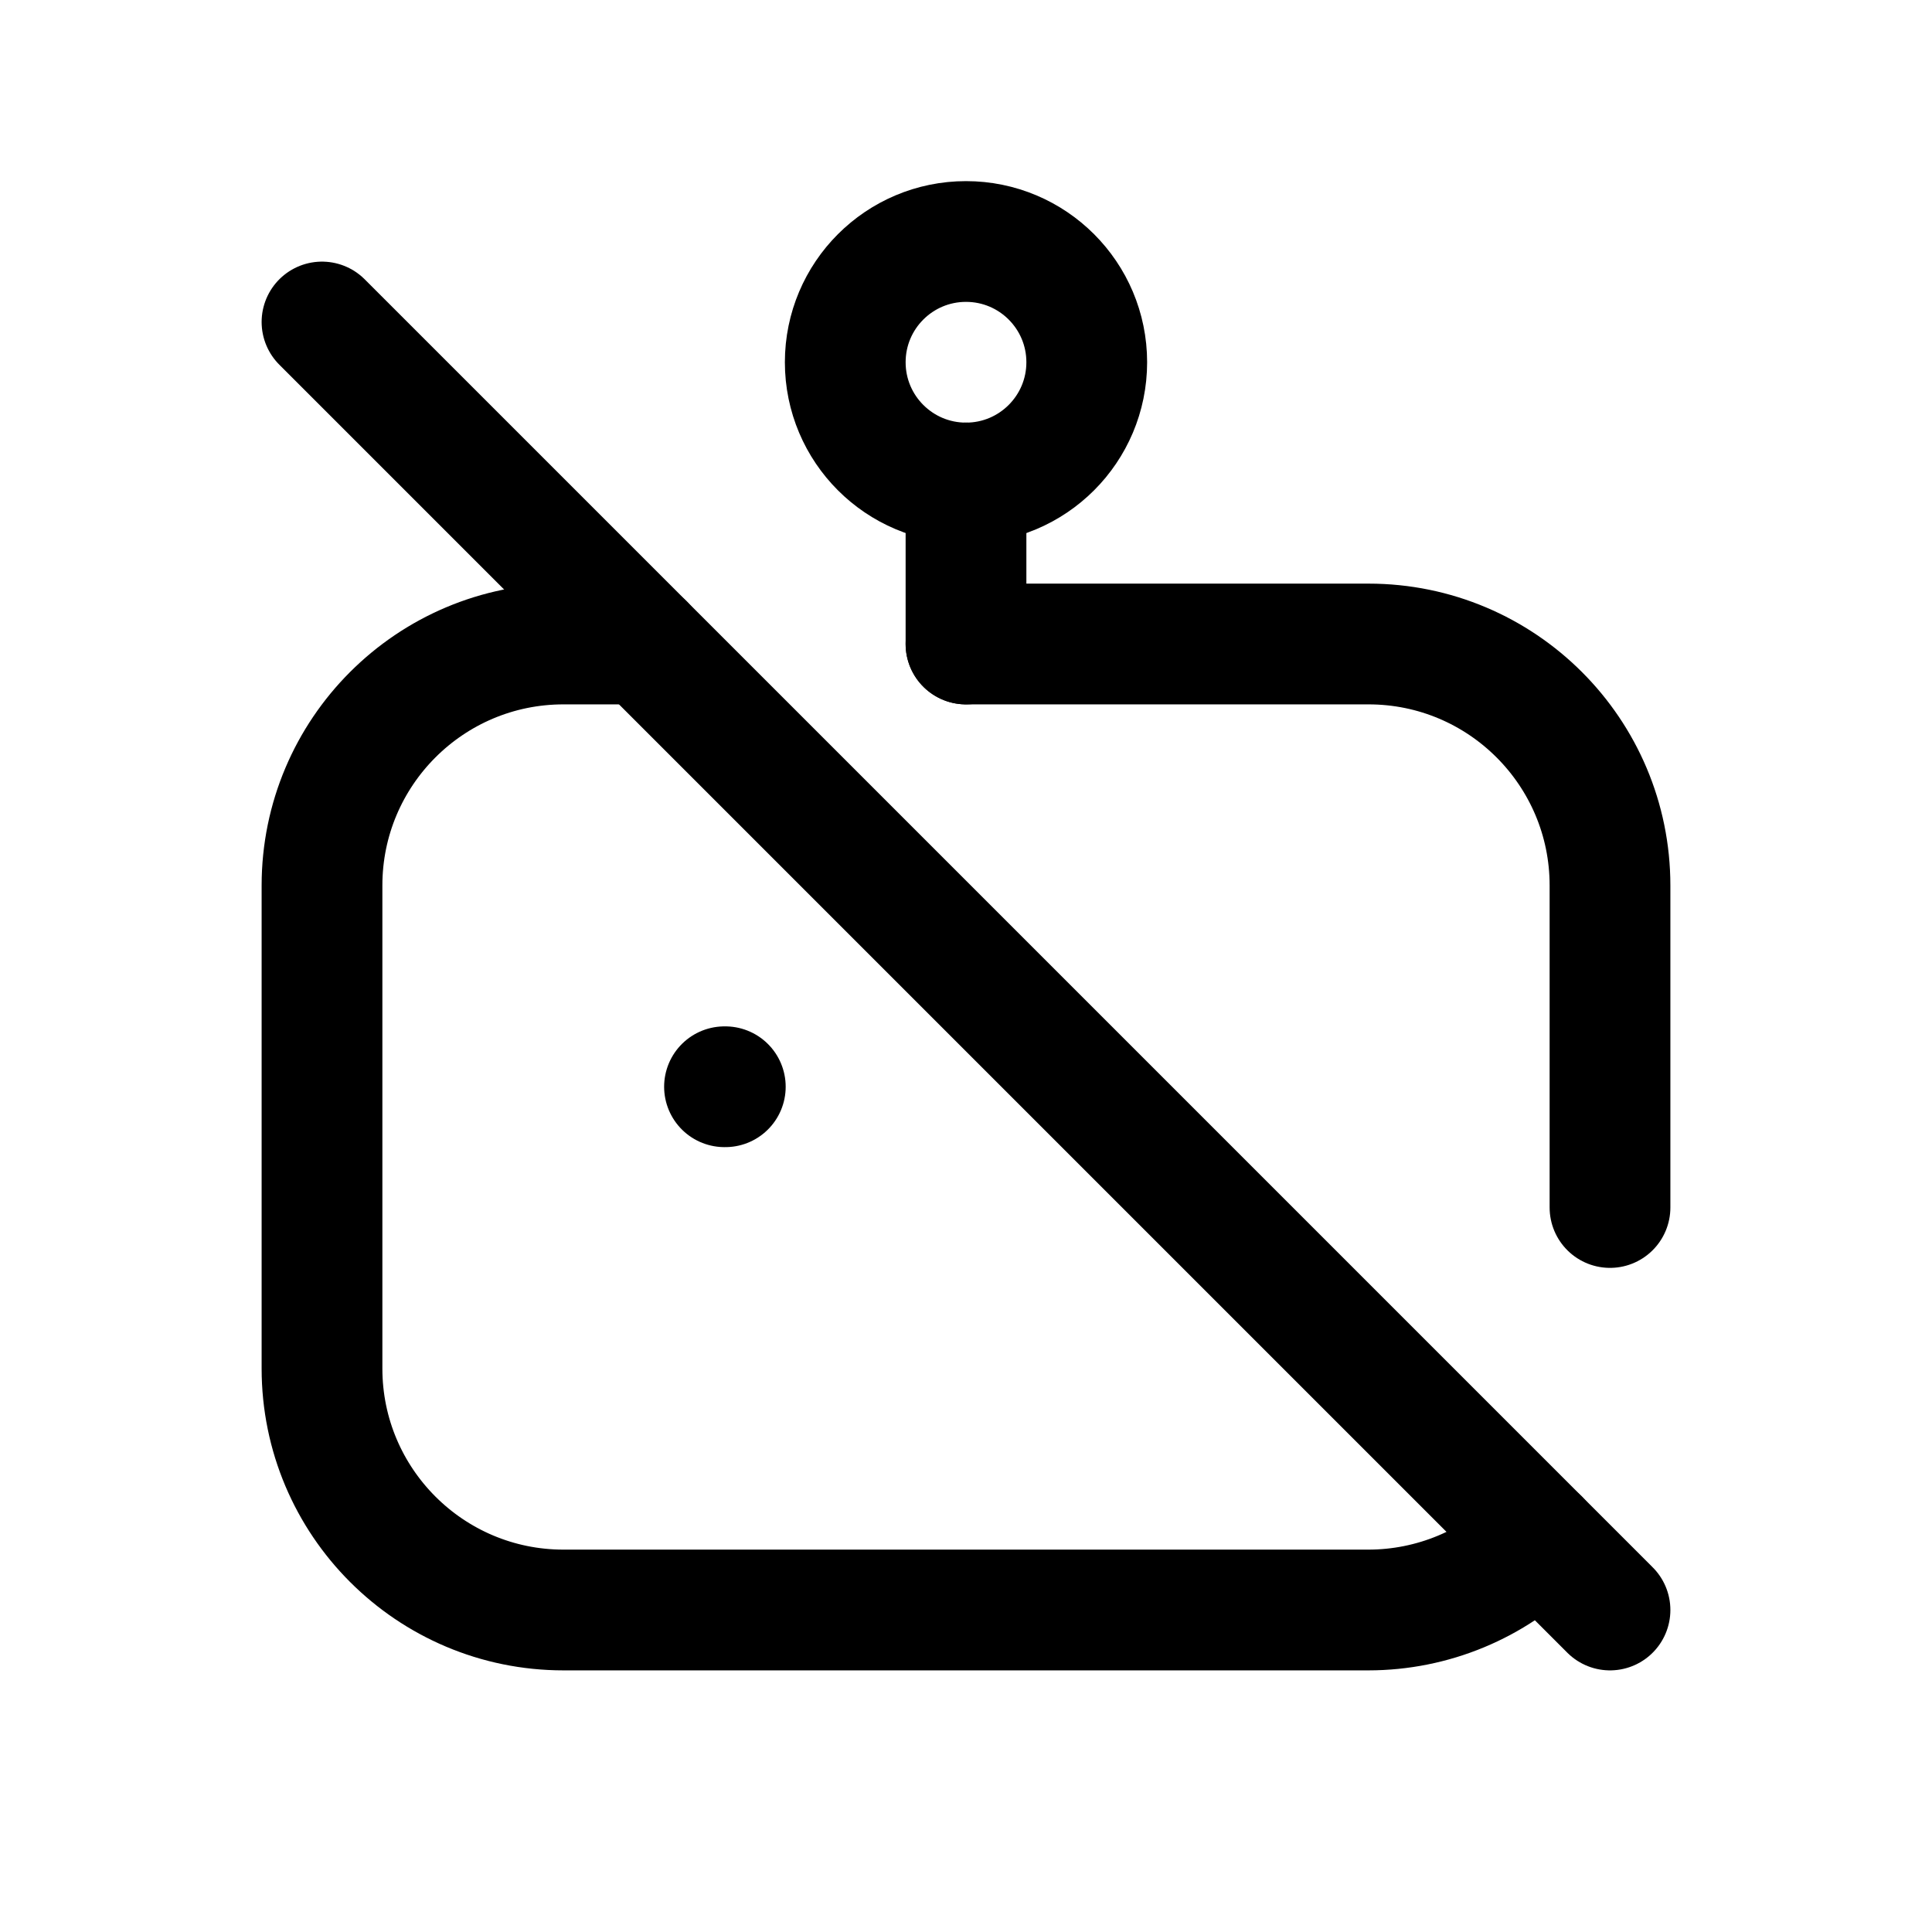
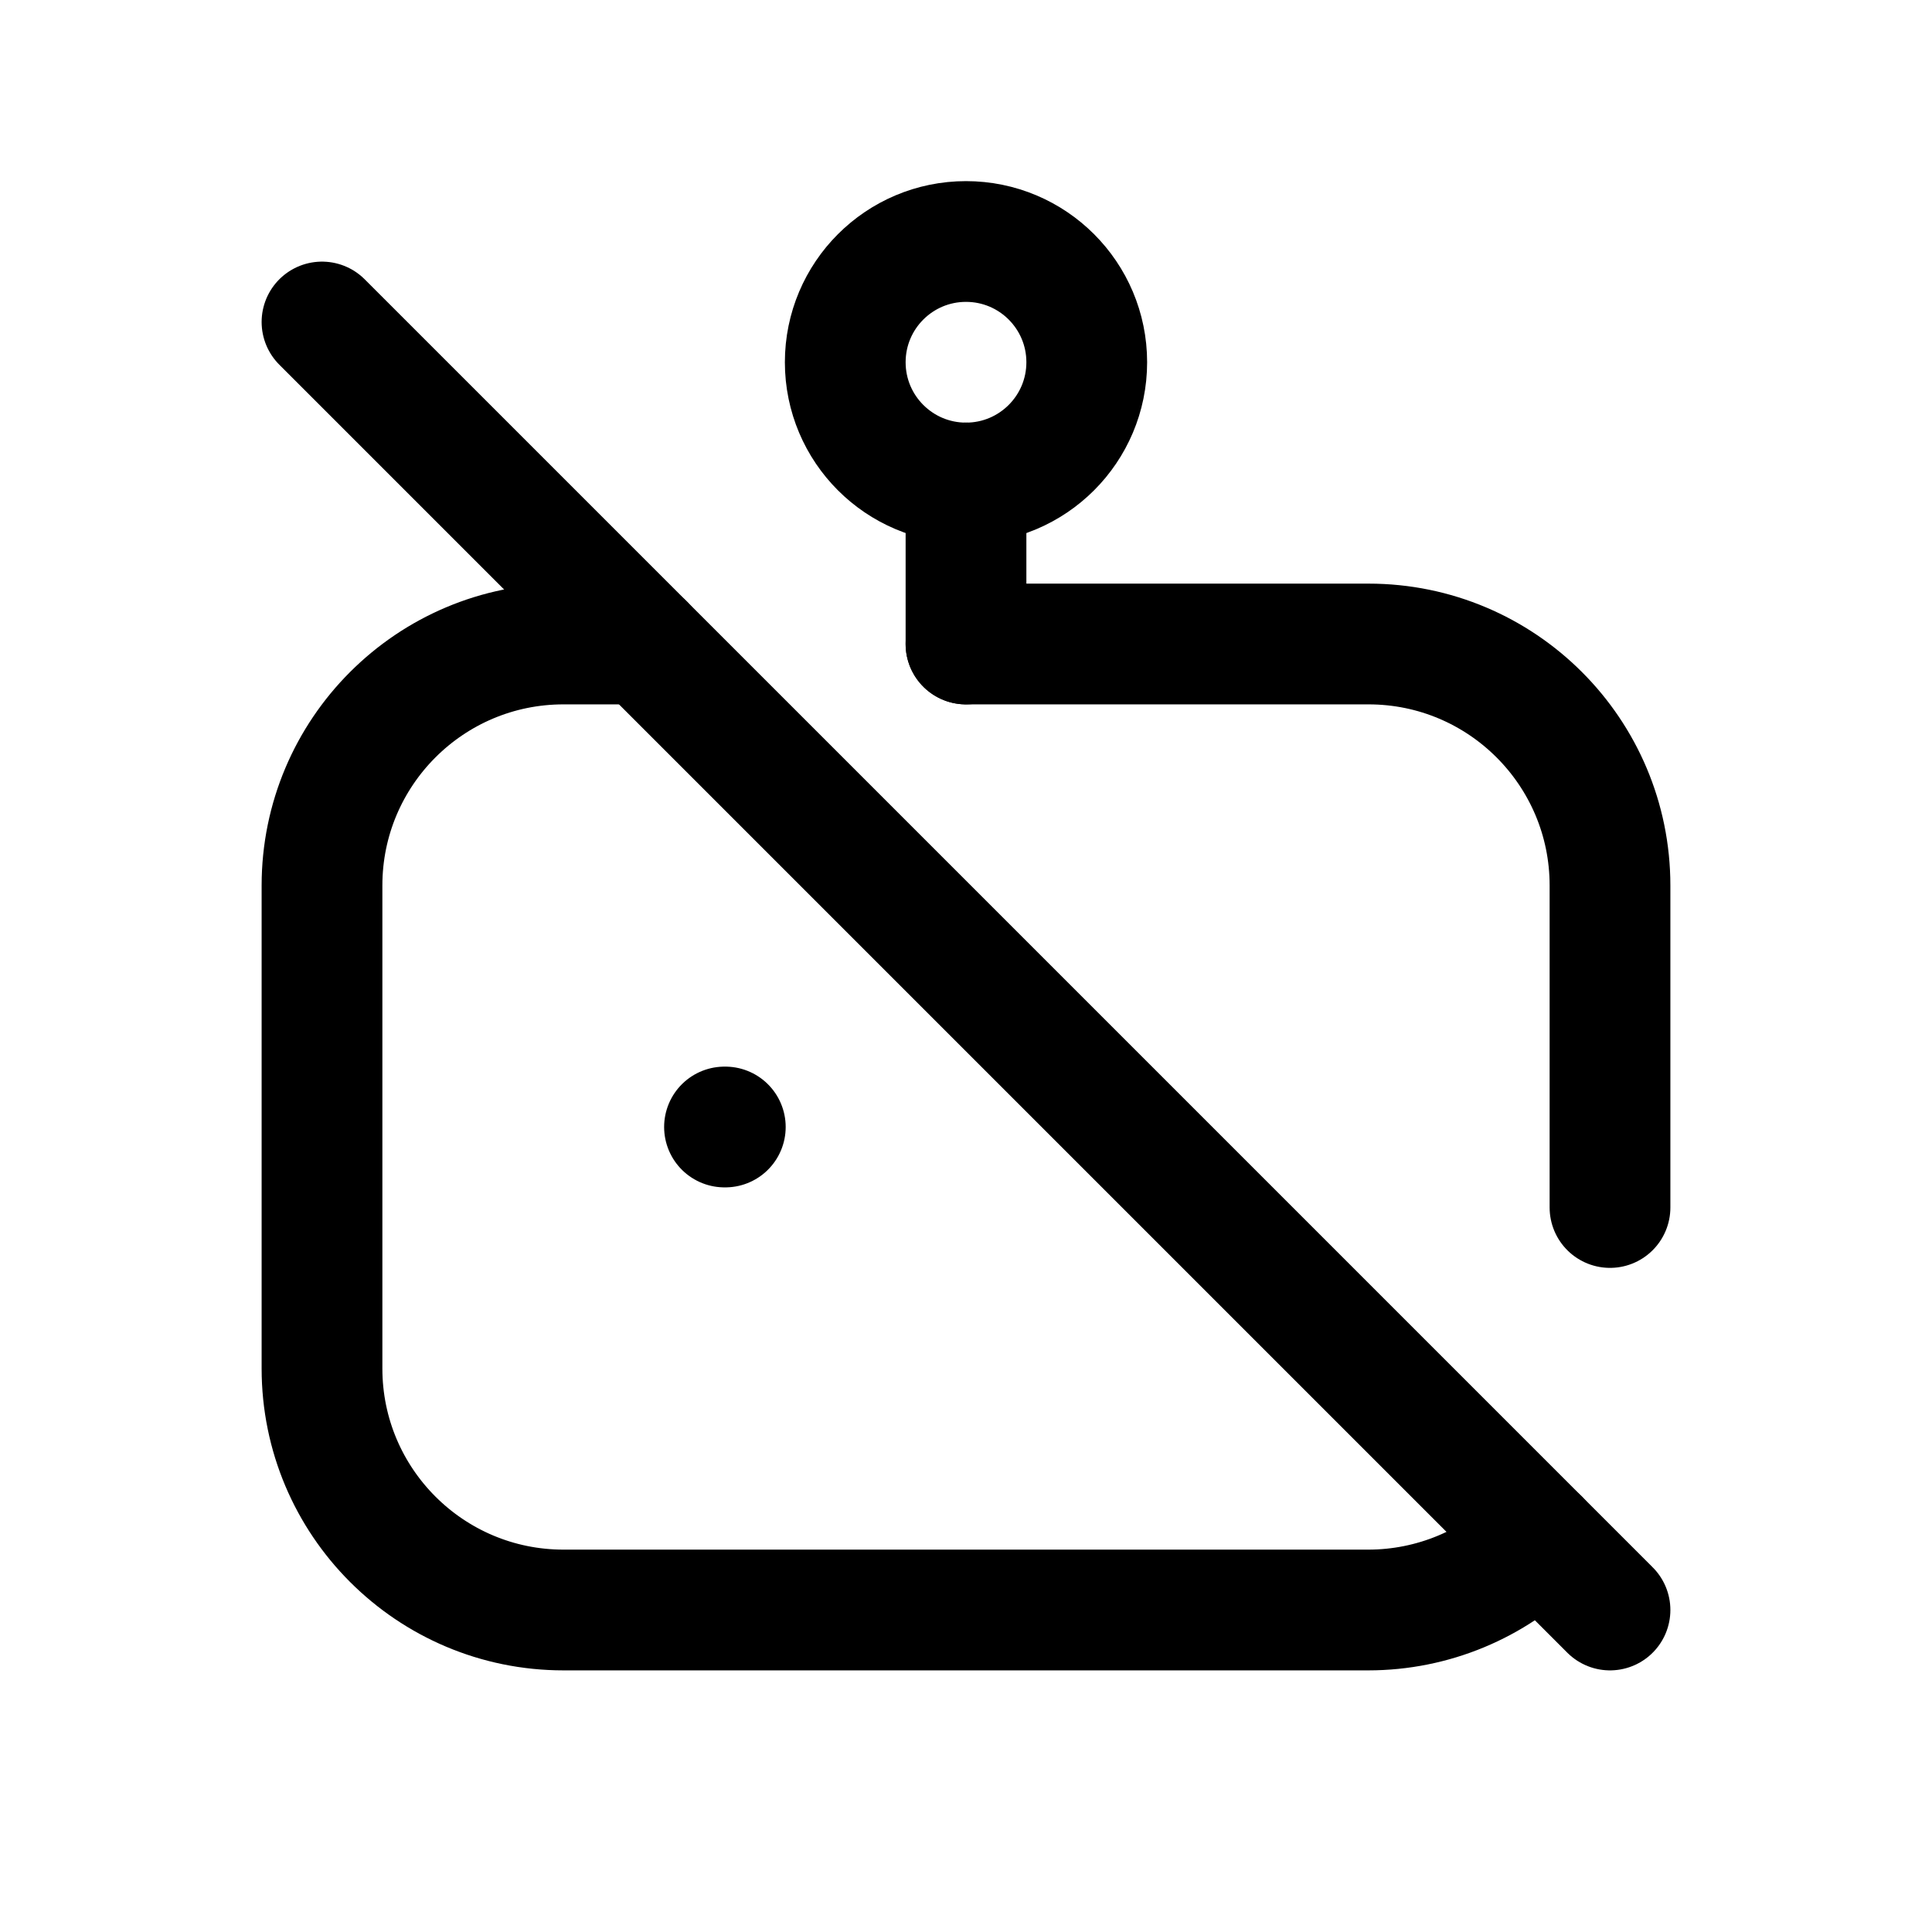
<svg xmlns="http://www.w3.org/2000/svg" viewBox="0 0 24 24" fill="none" stroke="currentColor" stroke-width="1.5" stroke-linecap="round" stroke-linejoin="round">
  <path d="M12 8h5a3 3 0 0 1 3 3v4" />
  <path d="M19.12 19.12A3 3 0 0 1 17 20H7a3 3 0 0 1-3-3v-6a3 3 0 0 1 3-3h1" />
  <circle cx="12" cy="4.5" r="1.5" />
  <path d="M12 6V8" />
-   <path class="dot" d="M9 13.5h.01" />
+   <path class="dot" d="M9 14h.01" />
  <path d="M4 4 20 20" />
</svg>
